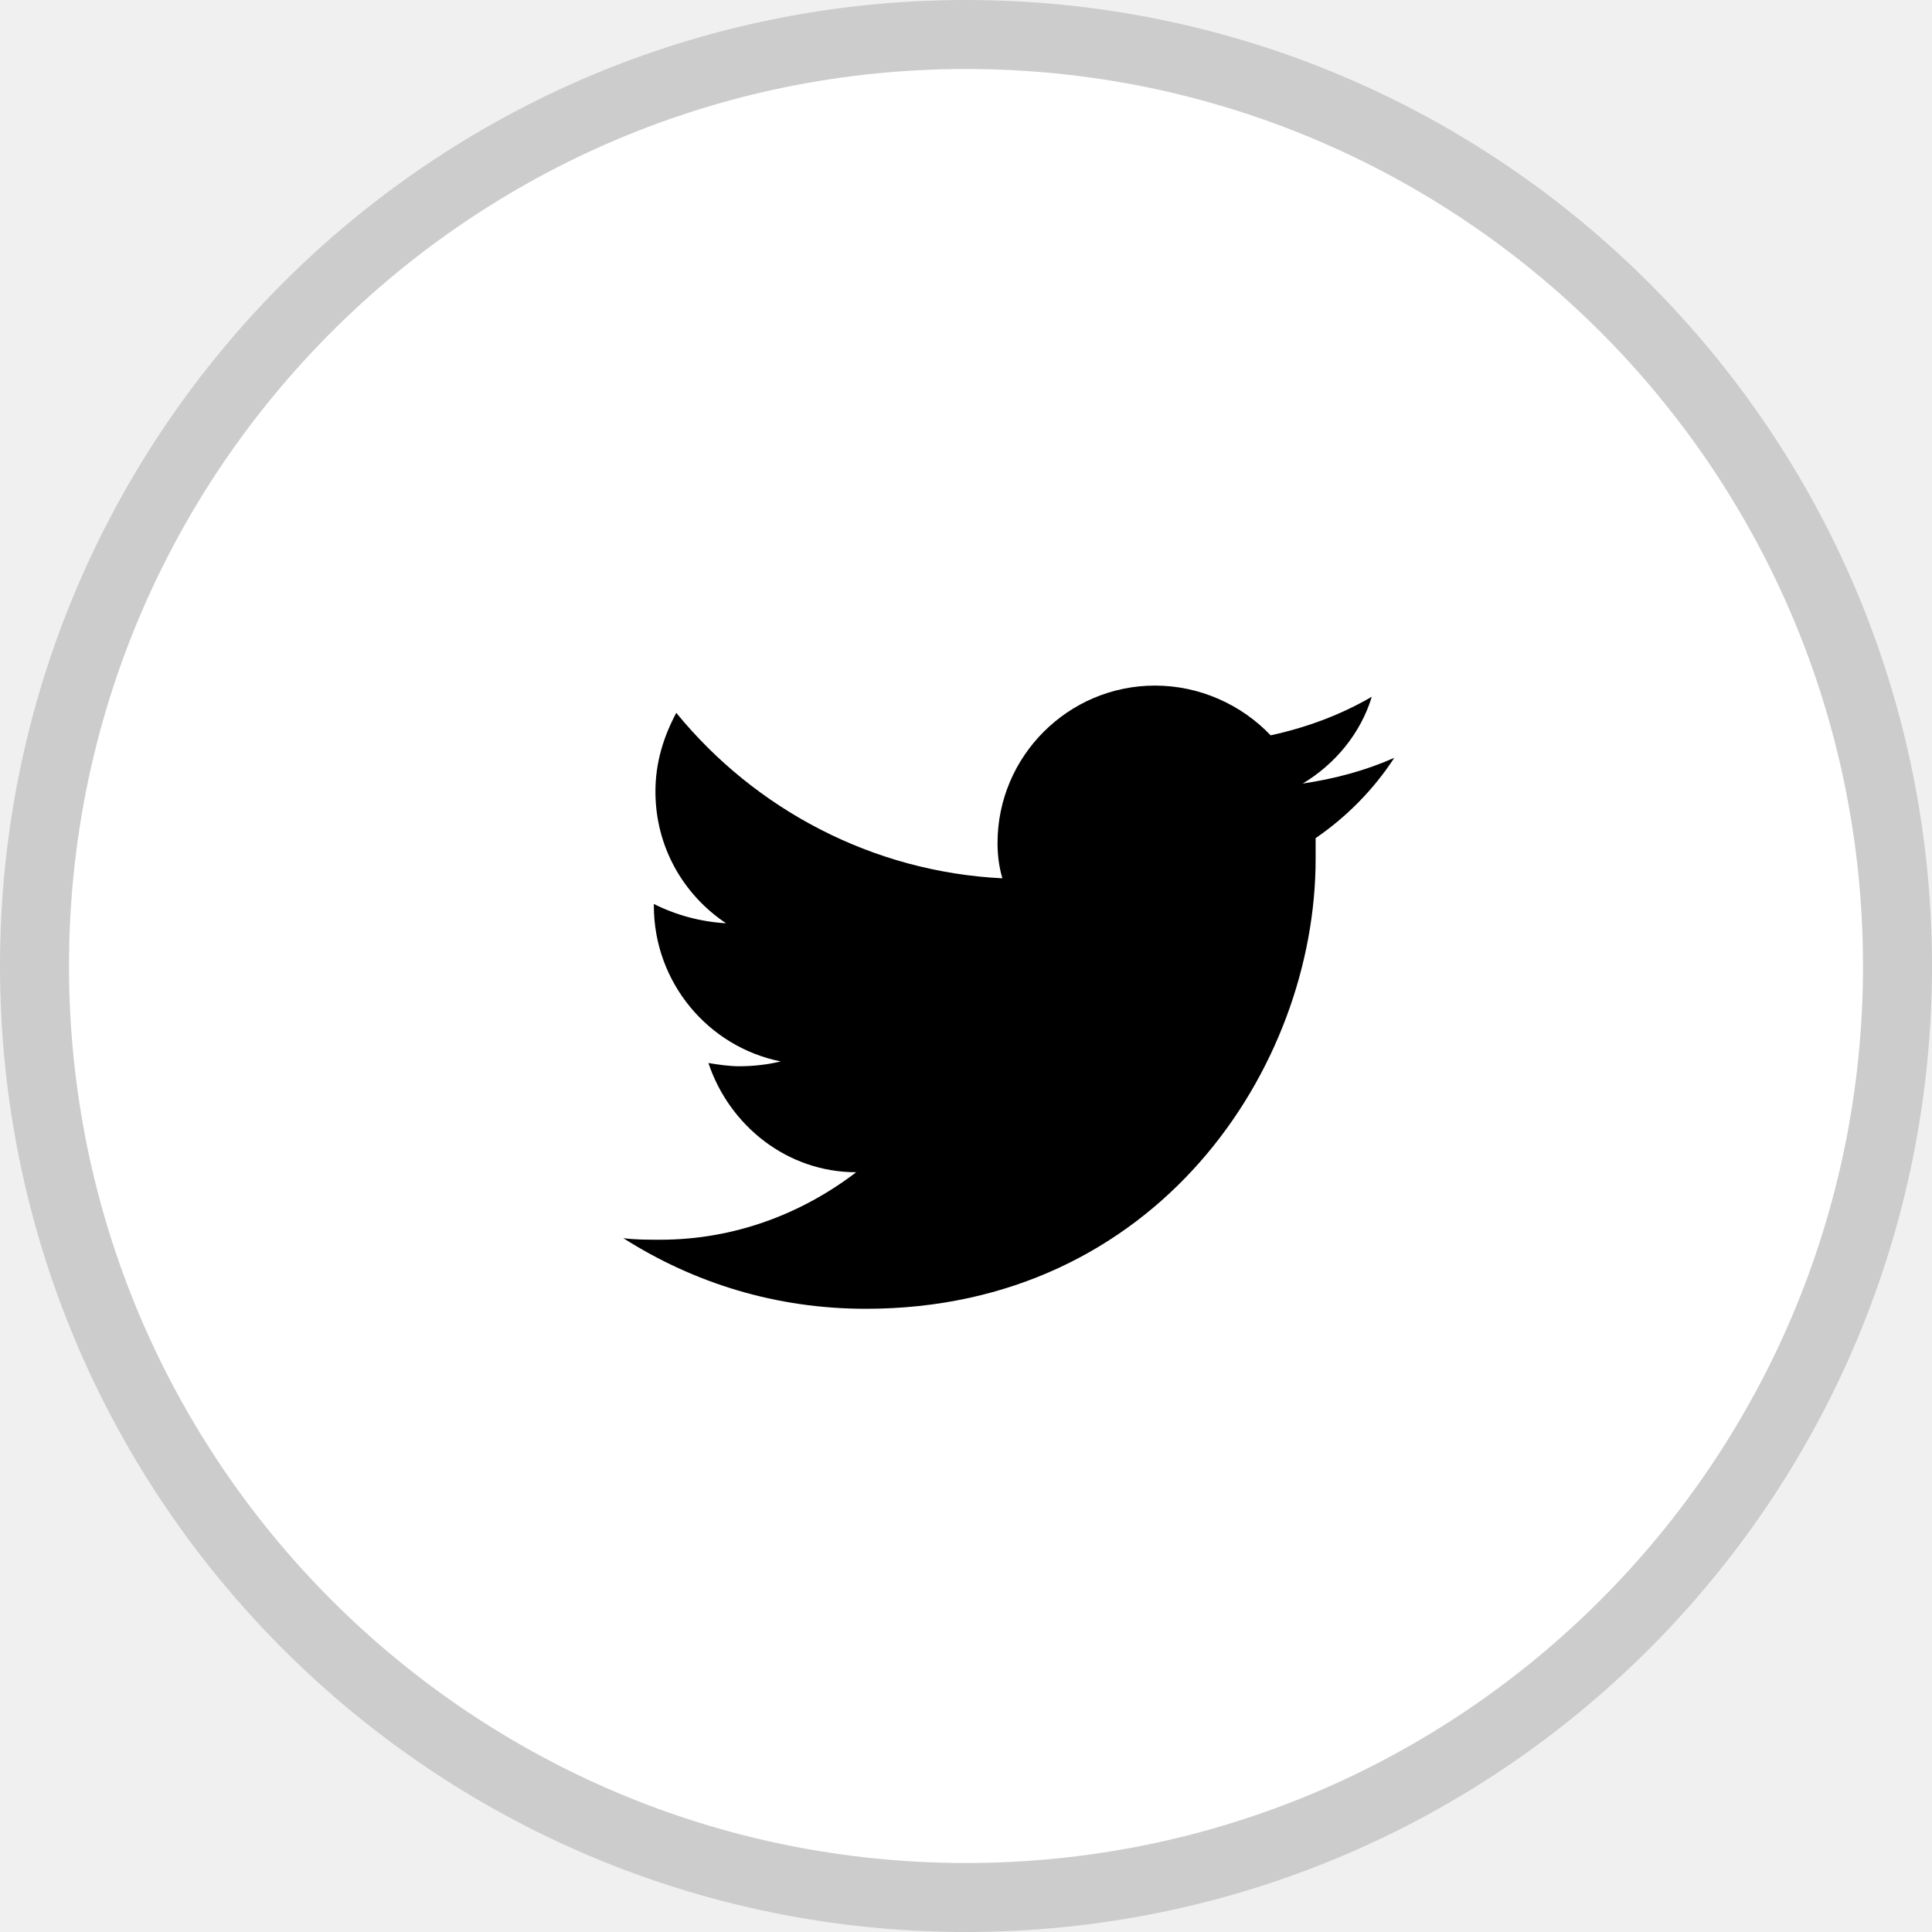
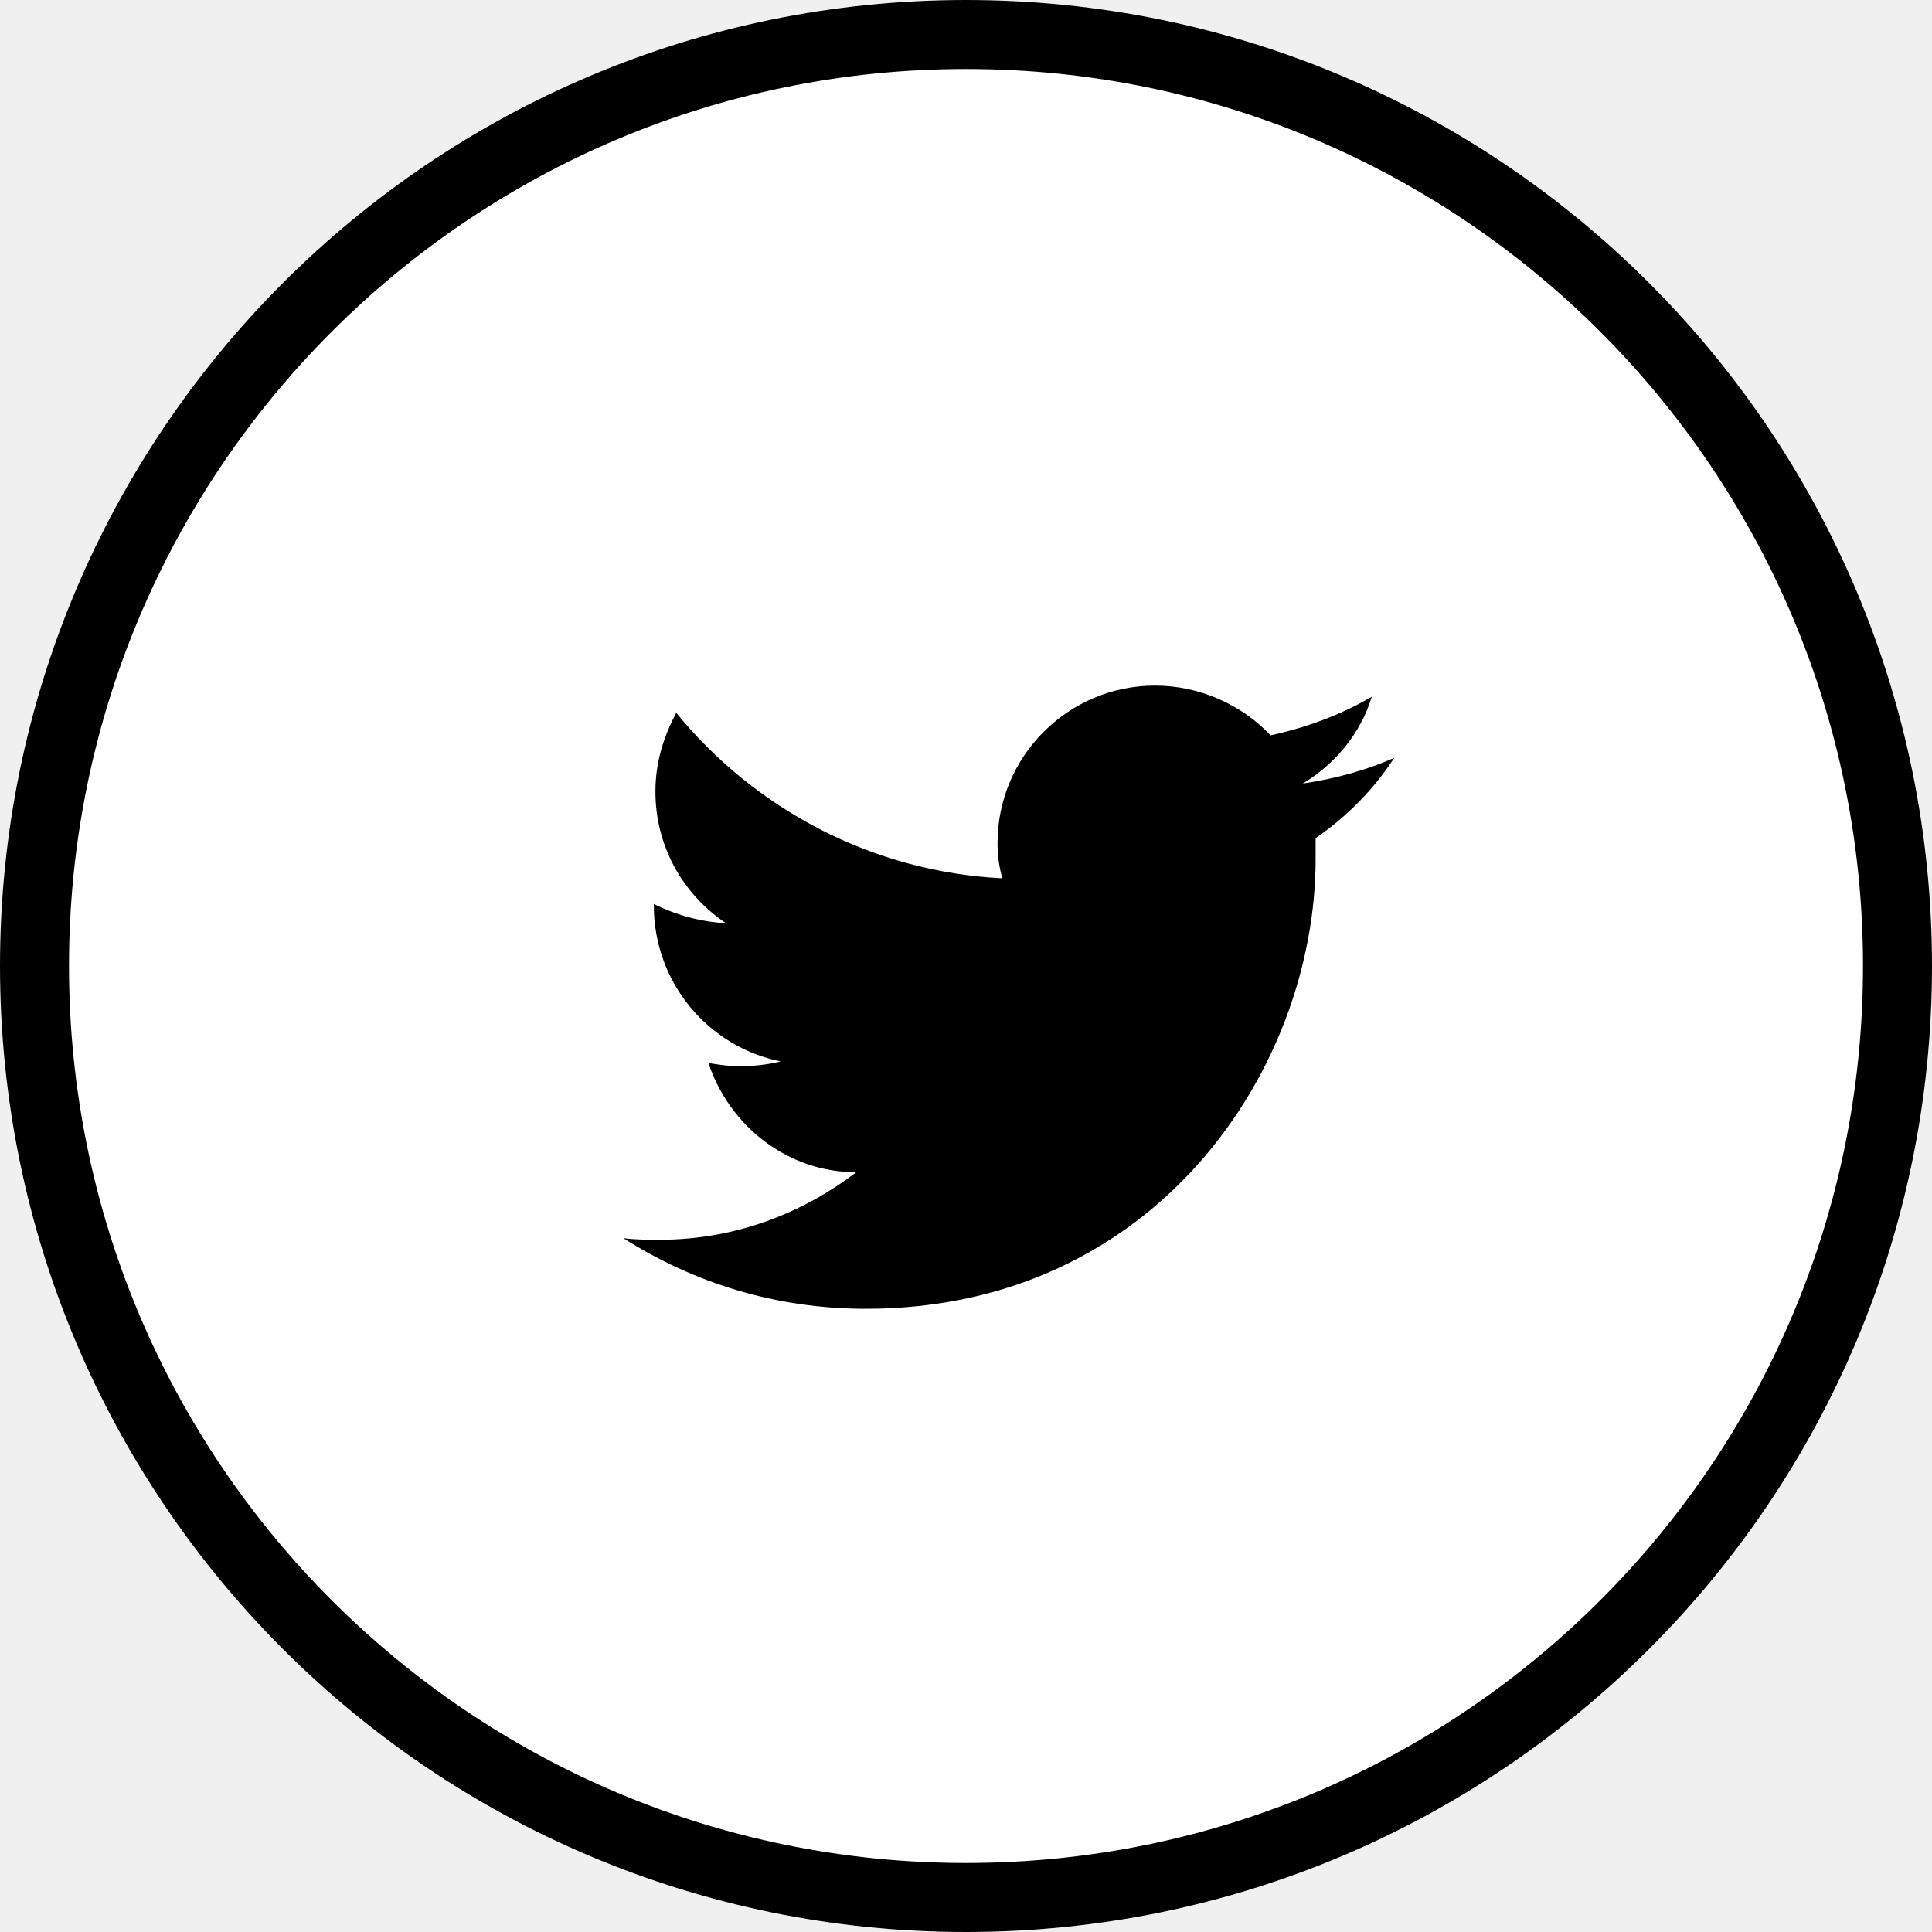
<svg xmlns="http://www.w3.org/2000/svg" width="28" height="28" viewBox="0 0 28 28" fill="none">
  <circle cx="14" cy="14" r="14" fill="white" />
-   <circle cx="14" cy="14" r="13.5" stroke="black" stroke-opacity="0.2" />
+   <circle cx="14" cy="14" r="13.5" stroke="black" strokeOpacity="0.2" />
  <path d="M20.207 10.983C19.788 11.169 19.346 11.286 18.88 11.356C19.346 11.076 19.718 10.634 19.881 10.098C19.439 10.355 18.95 10.541 18.415 10.657C17.996 10.215 17.39 9.936 16.739 9.936C15.482 9.936 14.457 10.96 14.457 12.217C14.457 12.403 14.48 12.566 14.527 12.729C12.642 12.636 10.942 11.728 9.801 10.331C9.615 10.681 9.499 11.053 9.499 11.472C9.499 12.263 9.895 12.962 10.523 13.381C10.151 13.358 9.801 13.264 9.476 13.101V13.125C9.476 14.242 10.267 15.173 11.315 15.383C11.128 15.429 10.919 15.453 10.709 15.453C10.57 15.453 10.407 15.429 10.267 15.406C10.57 16.314 11.408 16.989 12.409 16.989C11.617 17.594 10.639 17.967 9.569 17.967C9.382 17.967 9.196 17.967 9.033 17.944C10.057 18.595 11.245 18.968 12.548 18.968C16.762 18.968 19.067 15.476 19.067 12.45C19.067 12.357 19.067 12.24 19.067 12.147C19.509 11.844 19.904 11.449 20.207 10.983Z" fill="black" />
</svg>
